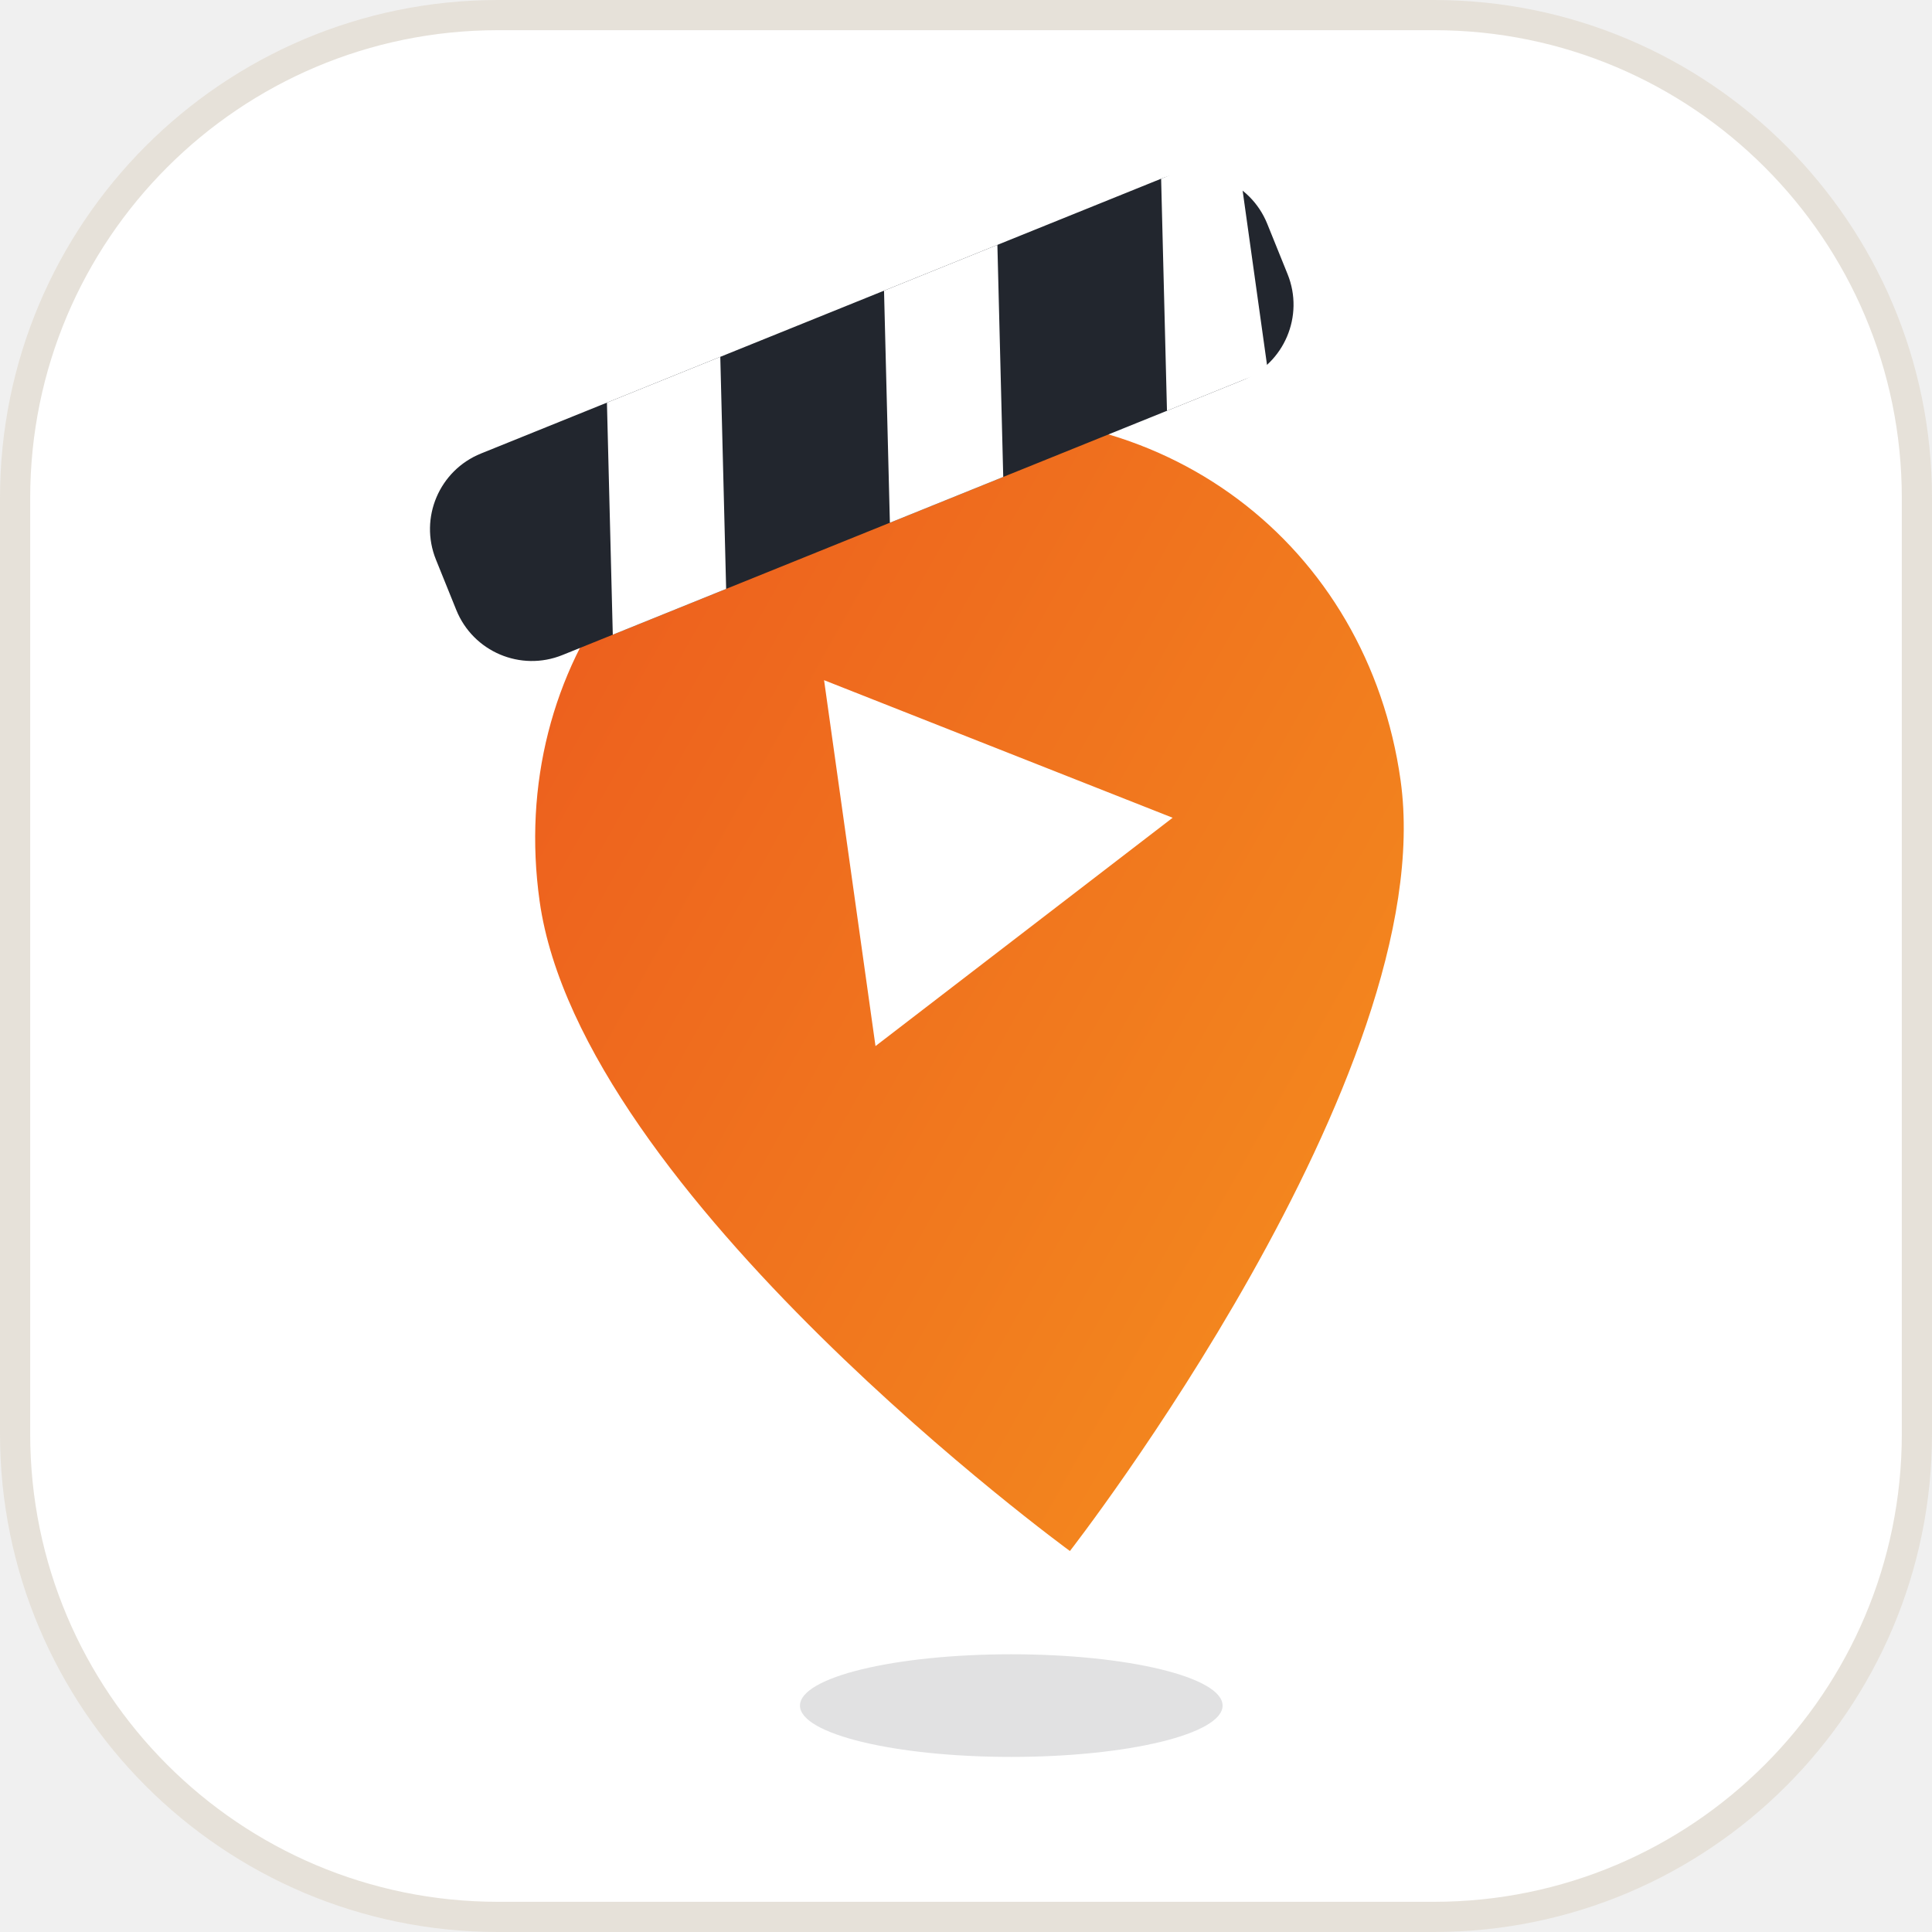
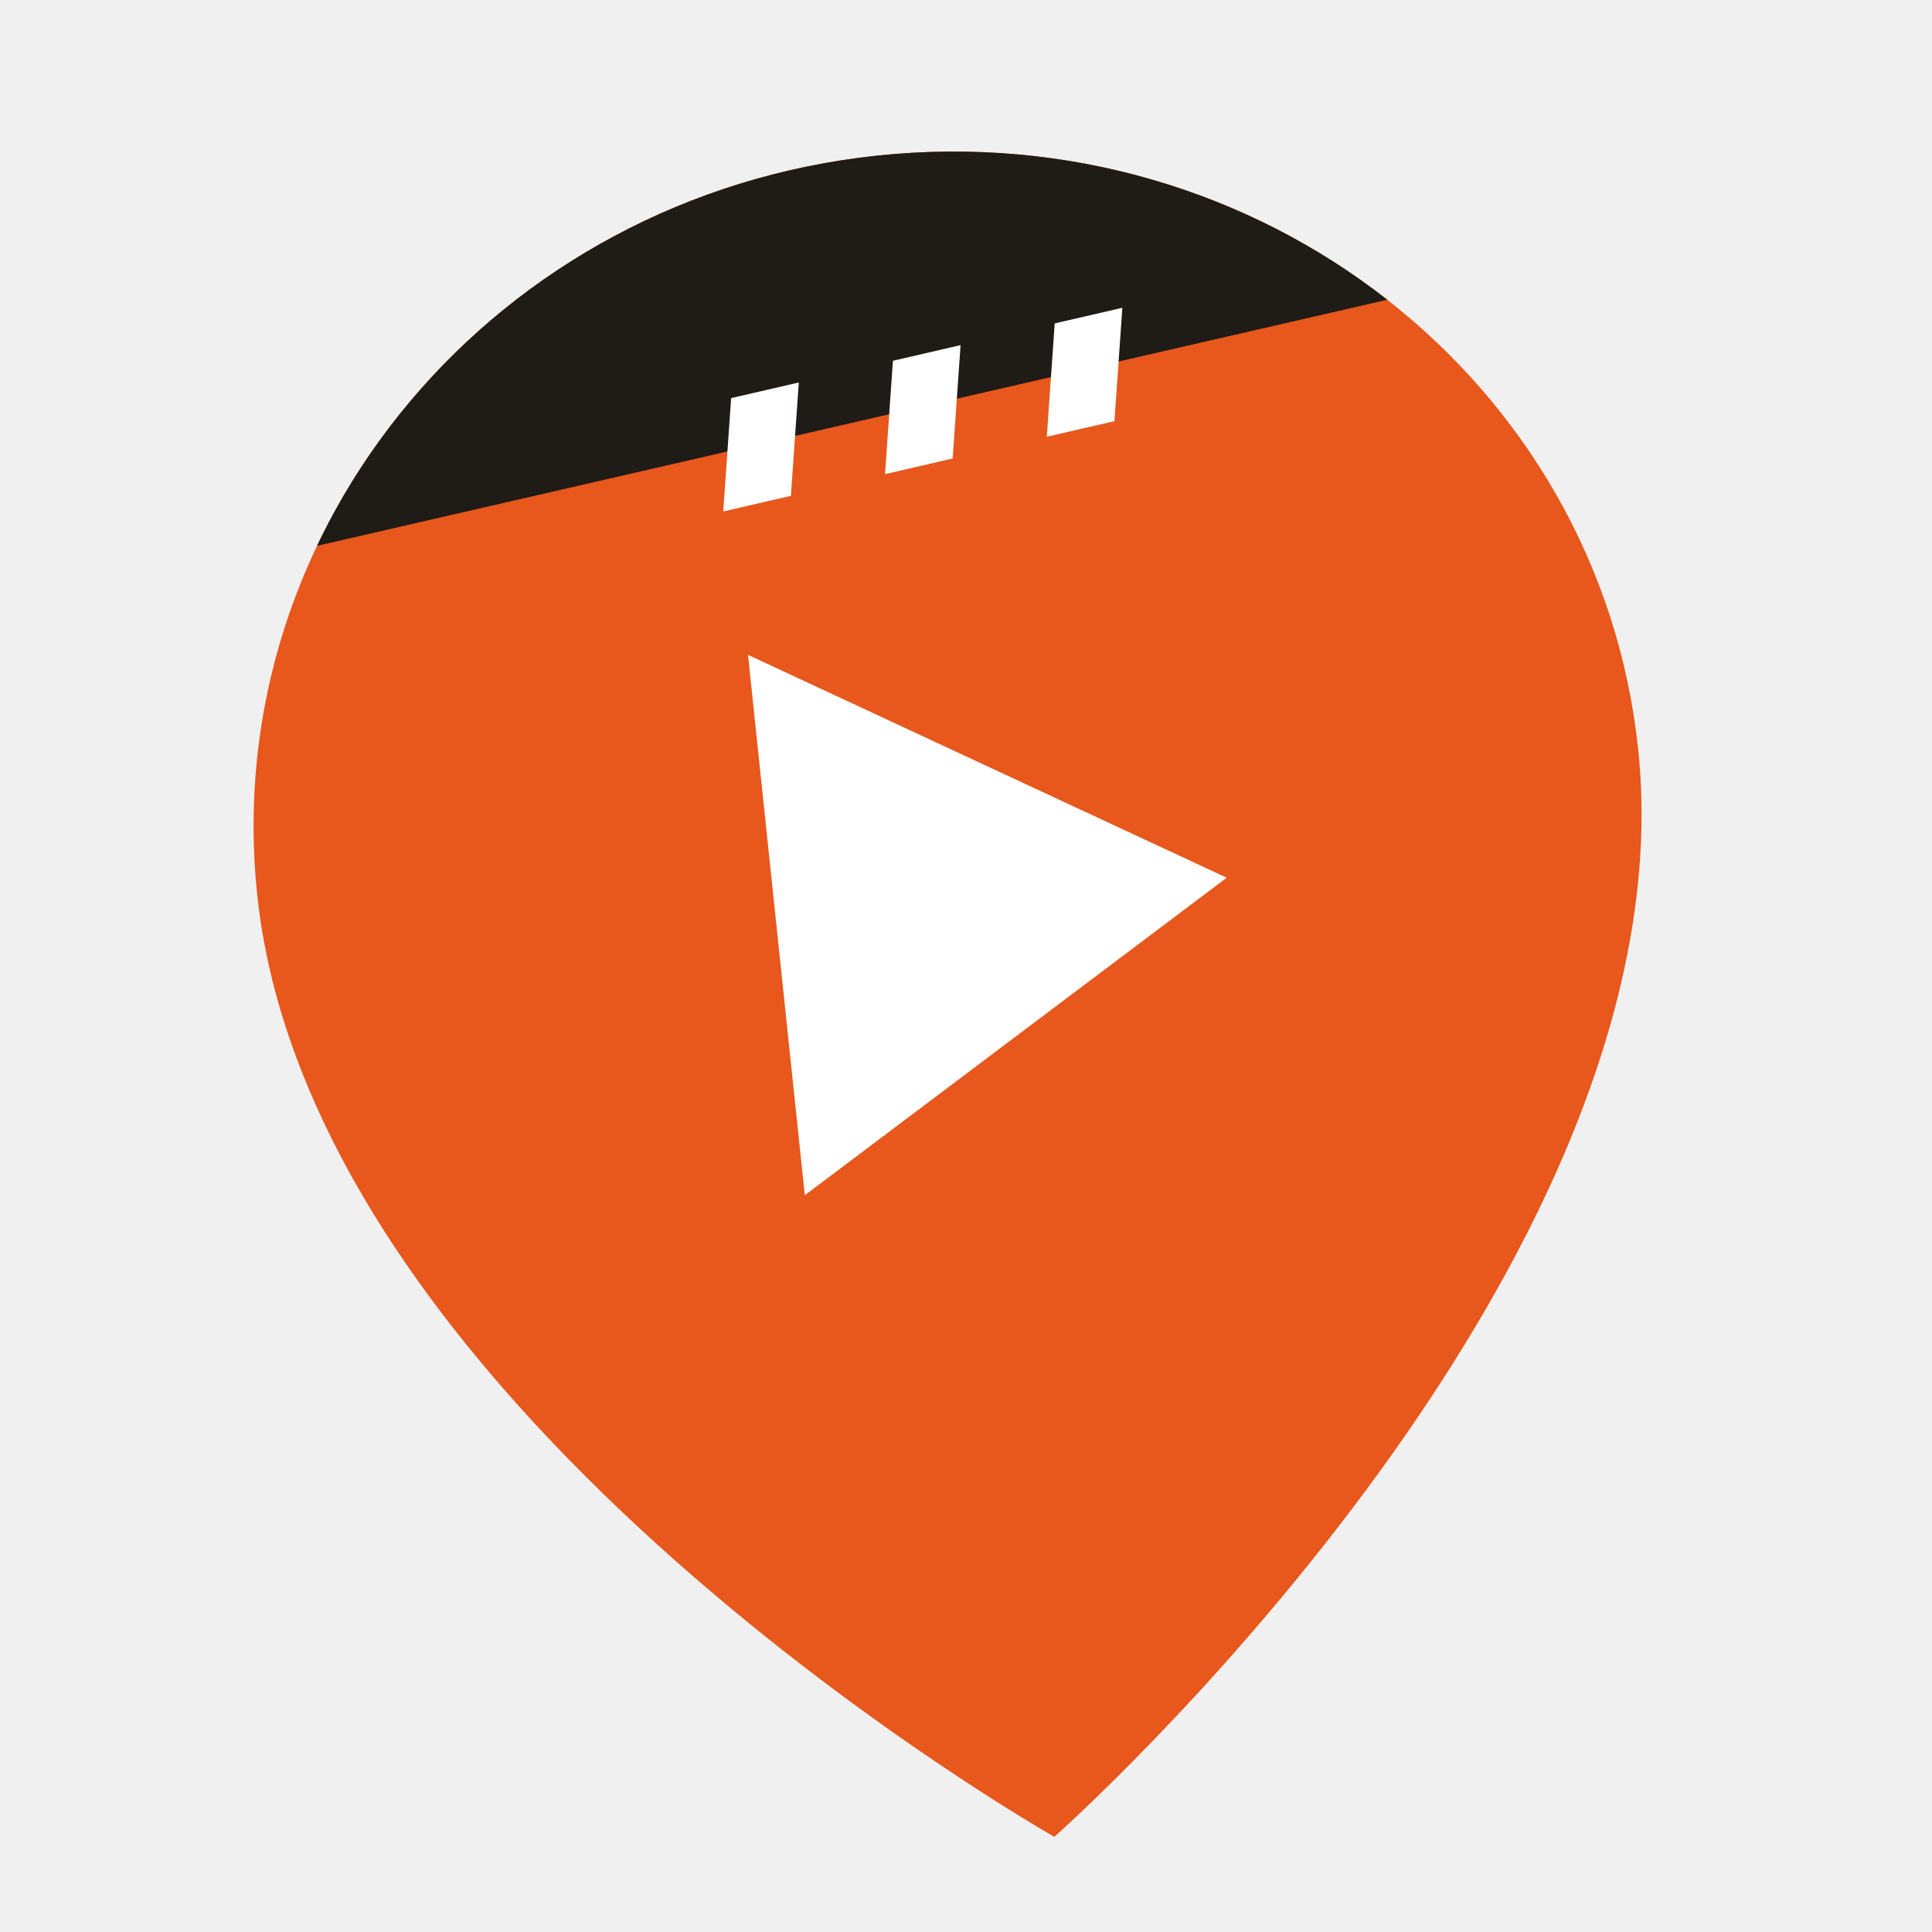
<svg xmlns="http://www.w3.org/2000/svg" viewBox="0 0 64 64">
-   <defs>
-     <linearGradient id="og" x1="0" y1="0" x2="1" y2="1">
-       <stop offset="0" stop-color="#EC5A1E" />
-       <stop offset="1" stop-color="#F5921E" />
-     </linearGradient>
-   </defs>
-   <rect x=".5" y=".5" width="63" height="63" rx="16" fill="#fff" stroke="#E6E1D9" />
-   <ellipse cx="33.5" cy="56.5" rx="7" ry="1.7" fill="#22262E" opacity=".14" />
-   <g transform="translate(33 34) scale(.9) rotate(-8) translate(-32 -34)">
-     <path d="M32 11.5c-9.4 0-16 6.9-16 15.6 0 10.9 16 26.4 16 26.4s16-15.5 16-26.4c0-8.7-6.6-15.6-16-15.6z" fill="url(#og)" />
-     <polygon points="27.5,20.5 39.5,27.3 27.5,34.1" fill="#fff" />
-     <g transform="rotate(-14 17 18)">
-       <rect x="15" y="10.5" width="33" height="8" rx="3" fill="#22262E" />
-       <g fill="#fff">
-         <polygon points="23,10.5 27.5,10.5 24.5,18.5 20,18.5" />
-         <polygon points="34,10.5 38.5,10.5 35.5,18.5 31,18.5" />
-         <polygon points="45,10.5 48,10.5 46,18.5 42,18.5" />
+   <g transform="rotate(-6 32 33)">
+     <path d="M32 5C19.3 5 9 14.9 9 27.2 9 44.6 32 61 32 61s23-16.4 23-33.8C55 14.9 44.7 5 32 5z" fill="#E8571C" />
+     <defs>
+       <clipPath id="c">
+         <path d="M32 5C19.3 5 9 14.9 9 27.2 9 44.6 32 61 32 61s23-16.4 23-33.8C55 14.9 44.7 5 32 5z" />
+       </clipPath>
+     </defs>
+     <g clip-path="url(#c)">
+       <path d="M0 17.4 64 9.6V0H0z" fill="#1F1B17" />
+       <g transform="rotate(-7 32 13.5)">
+         <path d="M25.4 15.4l1.1-3.6h2.3l-1.1 3.6z" fill="#FFFFFF" />
+         <path d="M30.9 15.4l1.1-3.6h2.3l-1.1 3.6z" fill="#FFFFFF" />
+         <path d="M36.4 15.4l1.1-3.6h2.3l-1.1 3.6z" fill="#FFFFFF" />
      </g>
    </g>
+     <path d="M26 21v18l15-9z" fill="#FFFFFF" />
  </g>
</svg>
